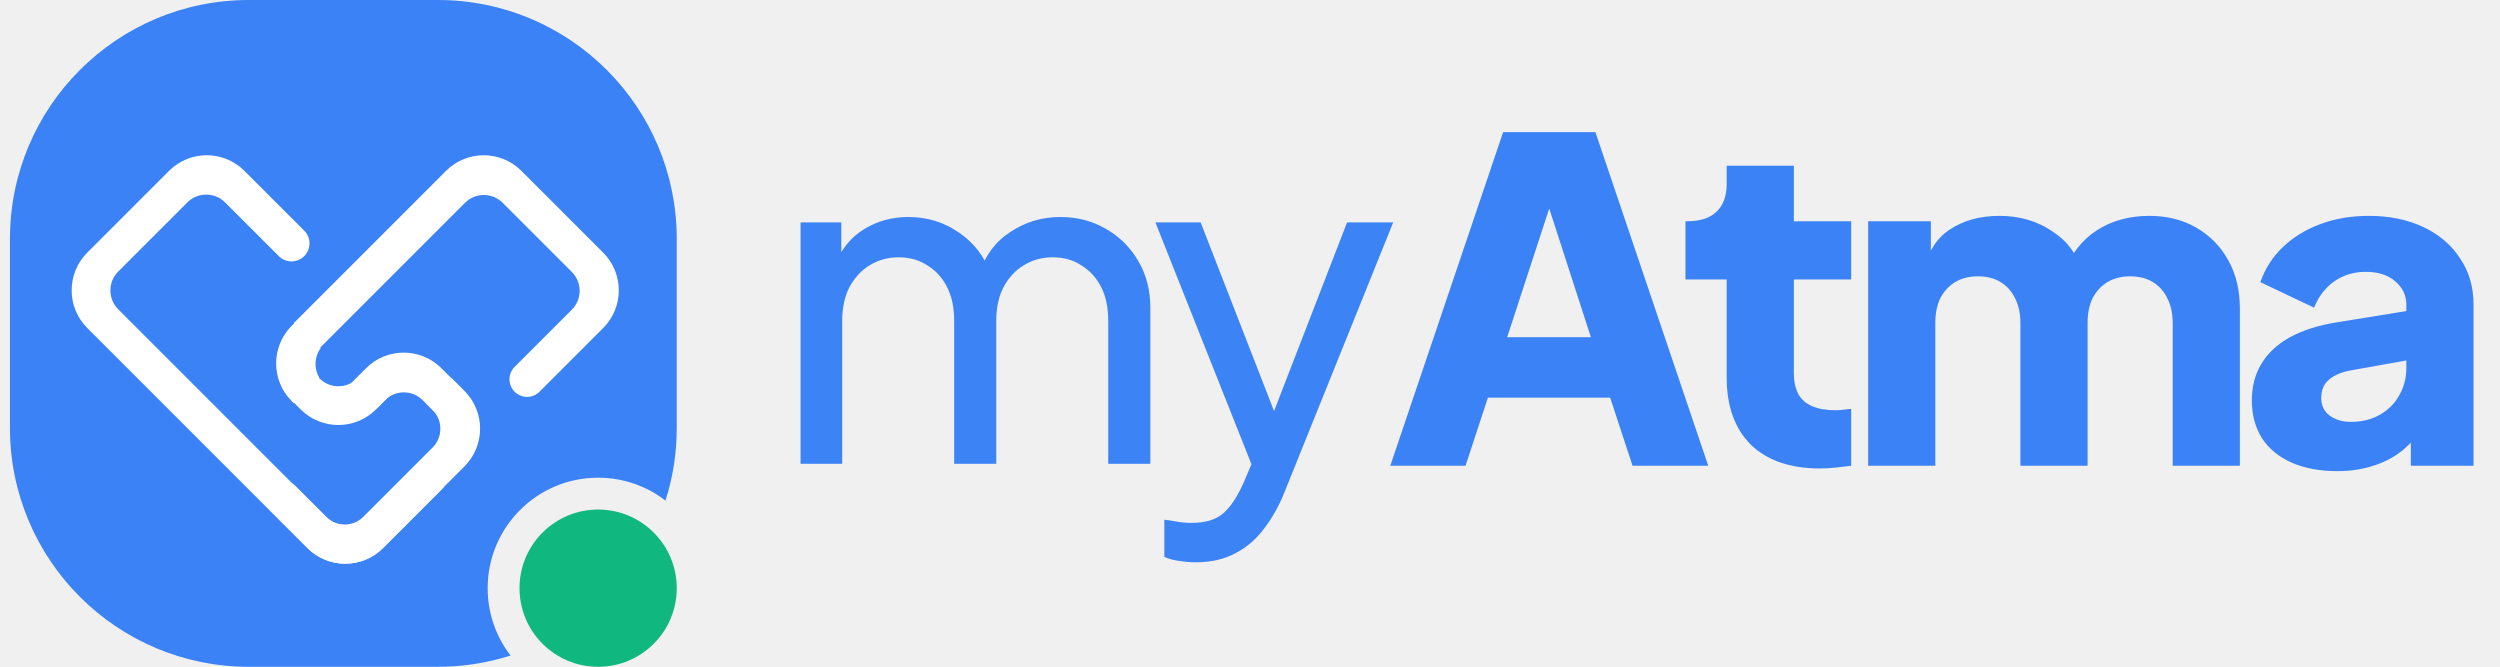
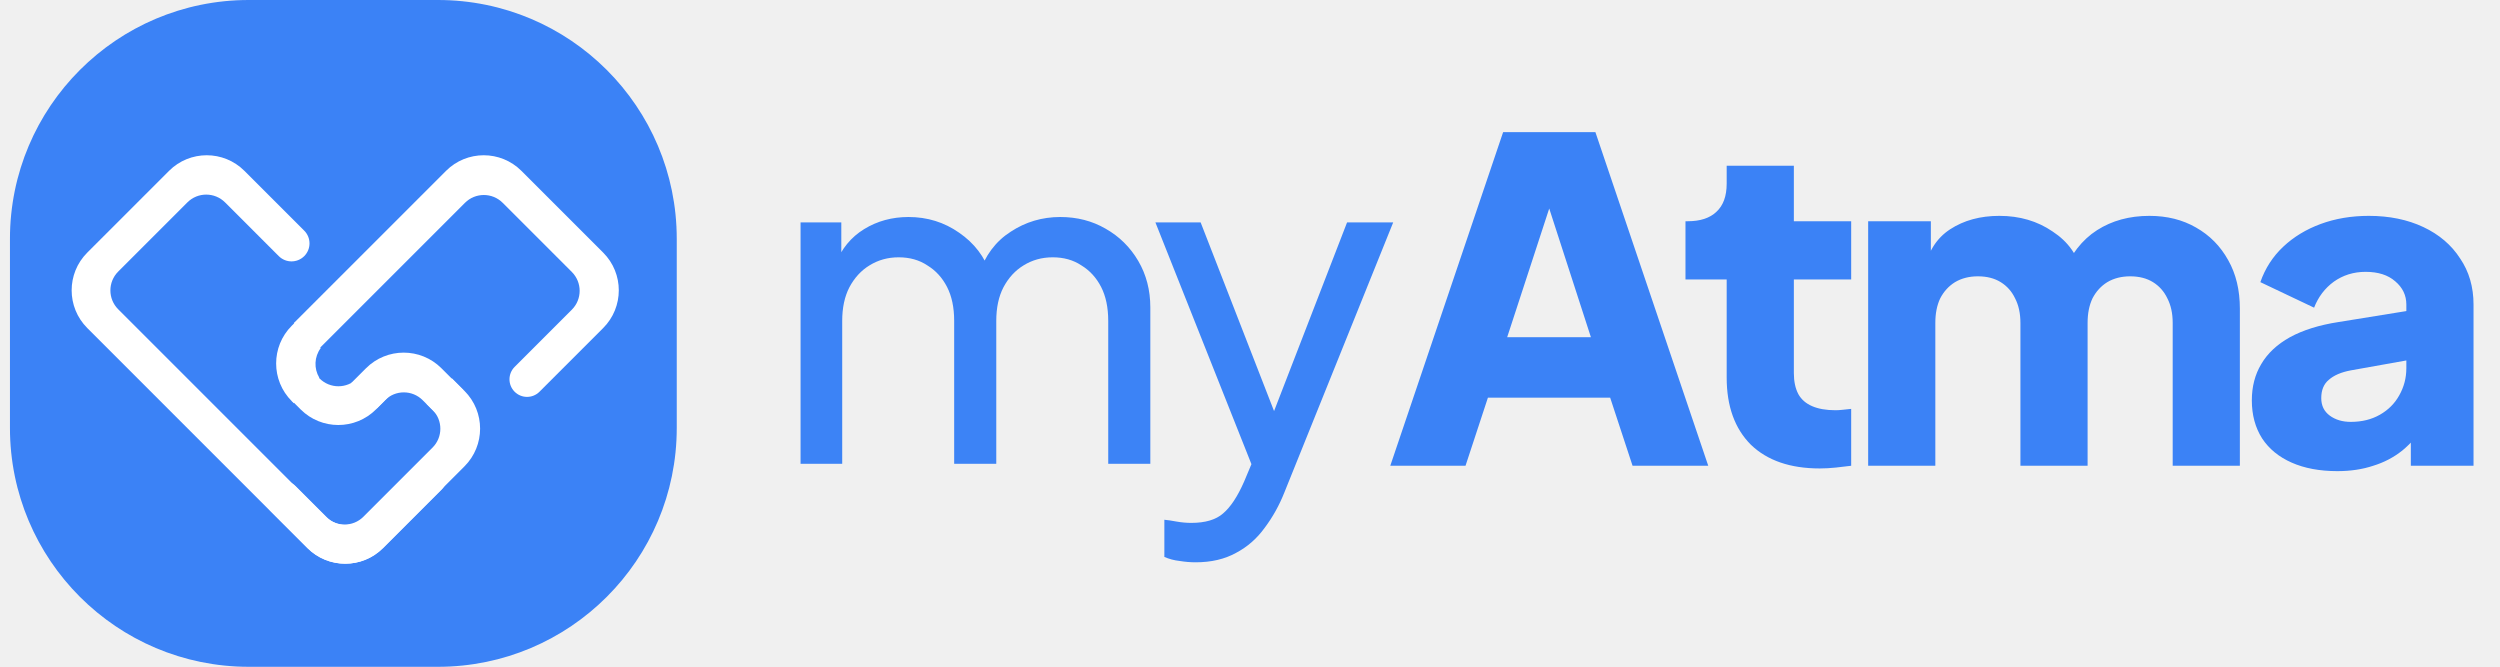
<svg xmlns="http://www.w3.org/2000/svg" width="1256" height="335" viewBox="0 0 1256 335" fill="none">
-   <rect x="261" y="256" width="79" height="79" rx="39.5" fill="#10B77F" />
-   <path fill-rule="evenodd" clip-rule="evenodd" d="M125 0C58.726 0 5 53.726 5 120V215C5 281.274 58.726 335 125 335H220C232.73 335 244.998 333.018 256.51 329.345C249.293 319.977 245 308.24 245 295.5C245 264.848 269.848 240 300.5 240C313.24 240 324.977 244.293 334.345 251.51C338.018 239.998 340 227.73 340 215V120C340 53.726 286.274 0 220 0H125Z" fill="#3B82F6" />
+   <path d="M5 120C5 53.726 58.726 0 125 0H220C286.274 0 340 53.726 340 120V215C340 281.274 286.274 335 220 335H125C58.726 335 5 281.274 5 215V120Z" fill="#3B82F6" />
  <path d="M43.849 126.909C33.383 137.375 33.383 154.344 43.849 164.81L154.394 275.354C164.86 285.82 181.829 285.82 192.295 275.354L233.354 234.295C243.82 223.829 243.82 206.86 233.354 196.394L227.05 190.089L214.264 202.875L217.308 205.92C222.541 211.153 222.541 219.637 217.308 224.87L182.566 259.613C177.333 264.846 168.848 264.846 163.615 259.613L59.388 155.385C54.155 150.152 54.155 141.668 59.388 136.435L94.13 101.692C99.363 96.46 107.848 96.46 113.081 101.692L140.063 128.675C143.594 132.206 149.318 132.206 152.849 128.675C156.38 125.144 156.38 119.42 152.849 115.889L122.81 85.85C112.344 75.383 95.375 75.383 84.909 85.85L43.849 126.909Z" fill="white" />
  <path d="M189.27 205.185L193.4 201.056C198.633 195.823 207.117 195.823 212.35 201.056L219.945 208.65L232.68 195.915L221.775 185.01C211.309 174.543 194.34 174.543 183.874 185.01L176.485 192.399L189.27 205.185Z" fill="white" />
  <path d="M161.14 174.86C157.885 179.234 157.641 185.141 160.408 189.745L147.596 202.557L146.583 201.544C136.117 191.078 136.117 174.11 146.583 163.644L148.253 161.973L161.14 174.86Z" fill="white" />
  <path d="M147.61 162.313L160.396 175.099L233.6 101.896C238.833 96.662 247.317 96.662 252.55 101.896L287.293 136.638C292.526 141.871 292.526 150.355 287.293 155.589L258.551 184.33C255.105 187.777 255.105 193.365 258.551 196.811C261.998 200.258 267.586 200.258 271.033 196.811L303.034 164.81C313.5 154.344 313.5 137.375 303.034 126.909L261.975 85.85C251.509 75.383 234.54 75.383 224.074 85.85L147.61 162.313Z" fill="white" />
  <path d="M192.49 275.354C182.024 285.82 165.055 285.82 154.589 275.354L136.034 256.8C132.574 253.339 132.574 247.728 136.034 244.267C139.495 240.807 145.106 240.807 148.566 244.268L164.115 259.816C169.348 265.049 177.832 265.049 183.065 259.816L209.33 233.551C212.777 230.105 218.365 230.105 221.811 233.551C225.258 236.998 225.258 242.586 221.811 246.033L192.49 275.354Z" fill="white" />
  <path d="M188.916 205.674C178.45 216.14 161.482 216.14 151.016 205.674L146.626 201.285L159.158 188.753L160.542 190.136C165.775 195.369 174.259 195.369 179.492 190.136L186.97 182.659L199.451 195.14L188.916 205.674Z" fill="white" />
  <path d="M402.2 233V111.725H422.675V136.475L419.75 132.65C422.75 125 427.55 119.15 434.15 115.1C440.75 111.05 448.175 109.025 456.425 109.025C465.875 109.025 474.35 111.65 481.85 116.9C489.5 122.15 494.75 129.05 497.6 137.6L491.75 137.825C494.9 128.375 500.225 121.25 507.725 116.45C515.225 111.5 523.55 109.025 532.7 109.025C541.1 109.025 548.675 110.975 555.425 114.875C562.325 118.775 567.8 124.175 571.85 131.075C575.9 137.975 577.925 145.775 577.925 154.475V233H556.775V161.225C556.775 154.475 555.575 148.775 553.175 144.125C550.775 139.475 547.475 135.875 543.275 133.325C539.225 130.625 534.425 129.275 528.875 129.275C523.475 129.275 518.6 130.625 514.25 133.325C510.05 135.875 506.675 139.55 504.125 144.35C501.725 149 500.525 154.625 500.525 161.225V233H479.375V161.225C479.375 154.475 478.175 148.775 475.775 144.125C473.375 139.475 470.075 135.875 465.875 133.325C461.825 130.625 457.025 129.275 451.475 129.275C446.075 129.275 441.2 130.625 436.85 133.325C432.65 135.875 429.275 139.55 426.725 144.35C424.325 149 423.125 154.625 423.125 161.225V233H402.2ZM600.722 282.5C598.022 282.5 595.322 282.275 592.622 281.825C589.922 281.525 587.372 280.85 584.972 279.8V261.125C586.622 261.275 588.647 261.575 591.047 262.025C593.597 262.475 596.072 262.7 598.472 262.7C605.522 262.7 610.847 261.125 614.447 257.975C618.197 254.825 621.722 249.5 625.022 242L632.672 223.775L632.222 242L580.472 111.725H603.197L643.472 215.225H636.722L676.772 111.725H699.947L645.272 247.4C642.722 253.85 639.422 259.775 635.372 265.175C631.472 270.575 626.672 274.775 620.972 277.775C615.272 280.925 608.522 282.5 600.722 282.5Z" fill="#3C83F6" />
  <path d="M698.475 234L755.175 66.375H801.525L858.225 234H820.2L808.95 199.8H747.525L736.275 234H698.475ZM757.2 169.425H799.275L773.625 90.225H783.075L757.2 169.425ZM914.283 235.35C899.433 235.35 887.883 231.375 879.633 223.425C871.533 215.325 867.483 204.075 867.483 189.675V140.4H846.783V111.15H847.908C854.208 111.15 859.008 109.575 862.308 106.425C865.758 103.275 867.483 98.55 867.483 92.25V83.25H901.233V111.15H930.033V140.4H901.233V187.425C901.233 191.625 901.983 195.15 903.483 198C904.983 200.7 907.308 202.725 910.458 204.075C913.608 205.425 917.508 206.1 922.158 206.1C923.208 206.1 924.408 206.025 925.758 205.875C927.108 205.725 928.533 205.575 930.033 205.425V234C927.783 234.3 925.233 234.6 922.383 234.9C919.533 235.2 916.833 235.35 914.283 235.35ZM938.561 234V111.15H970.061V141.075L966.686 136.125C968.486 126.675 972.836 119.7 979.736 115.2C986.636 110.7 994.886 108.45 1004.49 108.45C1014.69 108.45 1023.61 111.075 1031.26 116.325C1039.06 121.425 1043.94 128.325 1045.89 137.025L1036.21 137.925C1040.26 127.875 1046.04 120.45 1053.54 115.65C1061.04 110.85 1069.81 108.45 1079.86 108.45C1088.71 108.45 1096.51 110.4 1103.26 114.3C1110.16 118.2 1115.56 123.675 1119.46 130.725C1123.36 137.625 1125.31 145.725 1125.31 155.025V234H1091.56V162.225C1091.56 157.425 1090.66 153.3 1088.86 149.85C1087.21 146.4 1084.81 143.7 1081.66 141.75C1078.51 139.8 1074.69 138.825 1070.19 138.825C1065.84 138.825 1062.01 139.8 1058.71 141.75C1055.56 143.7 1053.09 146.4 1051.29 149.85C1049.64 153.3 1048.81 157.425 1048.81 162.225V234H1015.06V162.225C1015.06 157.425 1014.16 153.3 1012.36 149.85C1010.71 146.4 1008.31 143.7 1005.16 141.75C1002.01 139.8 998.186 138.825 993.686 138.825C989.336 138.825 985.511 139.8 982.211 141.75C979.061 143.7 976.586 146.4 974.786 149.85C973.136 153.3 972.311 157.425 972.311 162.225V234H938.561ZM1174.3 236.7C1165.45 236.7 1157.8 235.275 1151.35 232.425C1144.9 229.575 1139.95 225.525 1136.5 220.275C1133.05 214.875 1131.32 208.5 1131.32 201.15C1131.32 194.25 1132.9 188.175 1136.05 182.925C1139.2 177.525 1144 173.025 1150.45 169.425C1157.05 165.825 1165.22 163.275 1174.97 161.775L1212.55 155.7V180.45L1181.05 186.075C1176.25 186.975 1172.57 188.55 1170.02 190.8C1167.47 192.9 1166.2 195.975 1166.2 200.025C1166.2 203.775 1167.62 206.7 1170.47 208.8C1173.32 210.9 1176.85 211.95 1181.05 211.95C1186.6 211.95 1191.47 210.75 1195.67 208.35C1199.87 205.95 1203.1 202.725 1205.35 198.675C1207.75 194.475 1208.95 189.9 1208.95 184.95V153C1208.95 148.35 1207.07 144.45 1203.32 141.3C1199.72 138.15 1194.77 136.575 1188.47 136.575C1182.47 136.575 1177.15 138.225 1172.5 141.525C1168 144.825 1164.7 149.175 1162.6 154.575L1135.6 141.75C1138 134.85 1141.82 128.925 1147.07 123.975C1152.32 119.025 1158.62 115.2 1165.97 112.5C1173.32 109.8 1181.35 108.45 1190.05 108.45C1200.4 108.45 1209.55 110.325 1217.5 114.075C1225.45 117.825 1231.6 123.075 1235.95 129.825C1240.45 136.425 1242.7 144.15 1242.7 153V234H1211.2V214.2L1218.85 212.85C1215.25 218.25 1211.27 222.75 1206.92 226.35C1202.57 229.8 1197.7 232.35 1192.3 234C1186.9 235.8 1180.9 236.7 1174.3 236.7Z" fill="#3B82F6" />
</svg>
